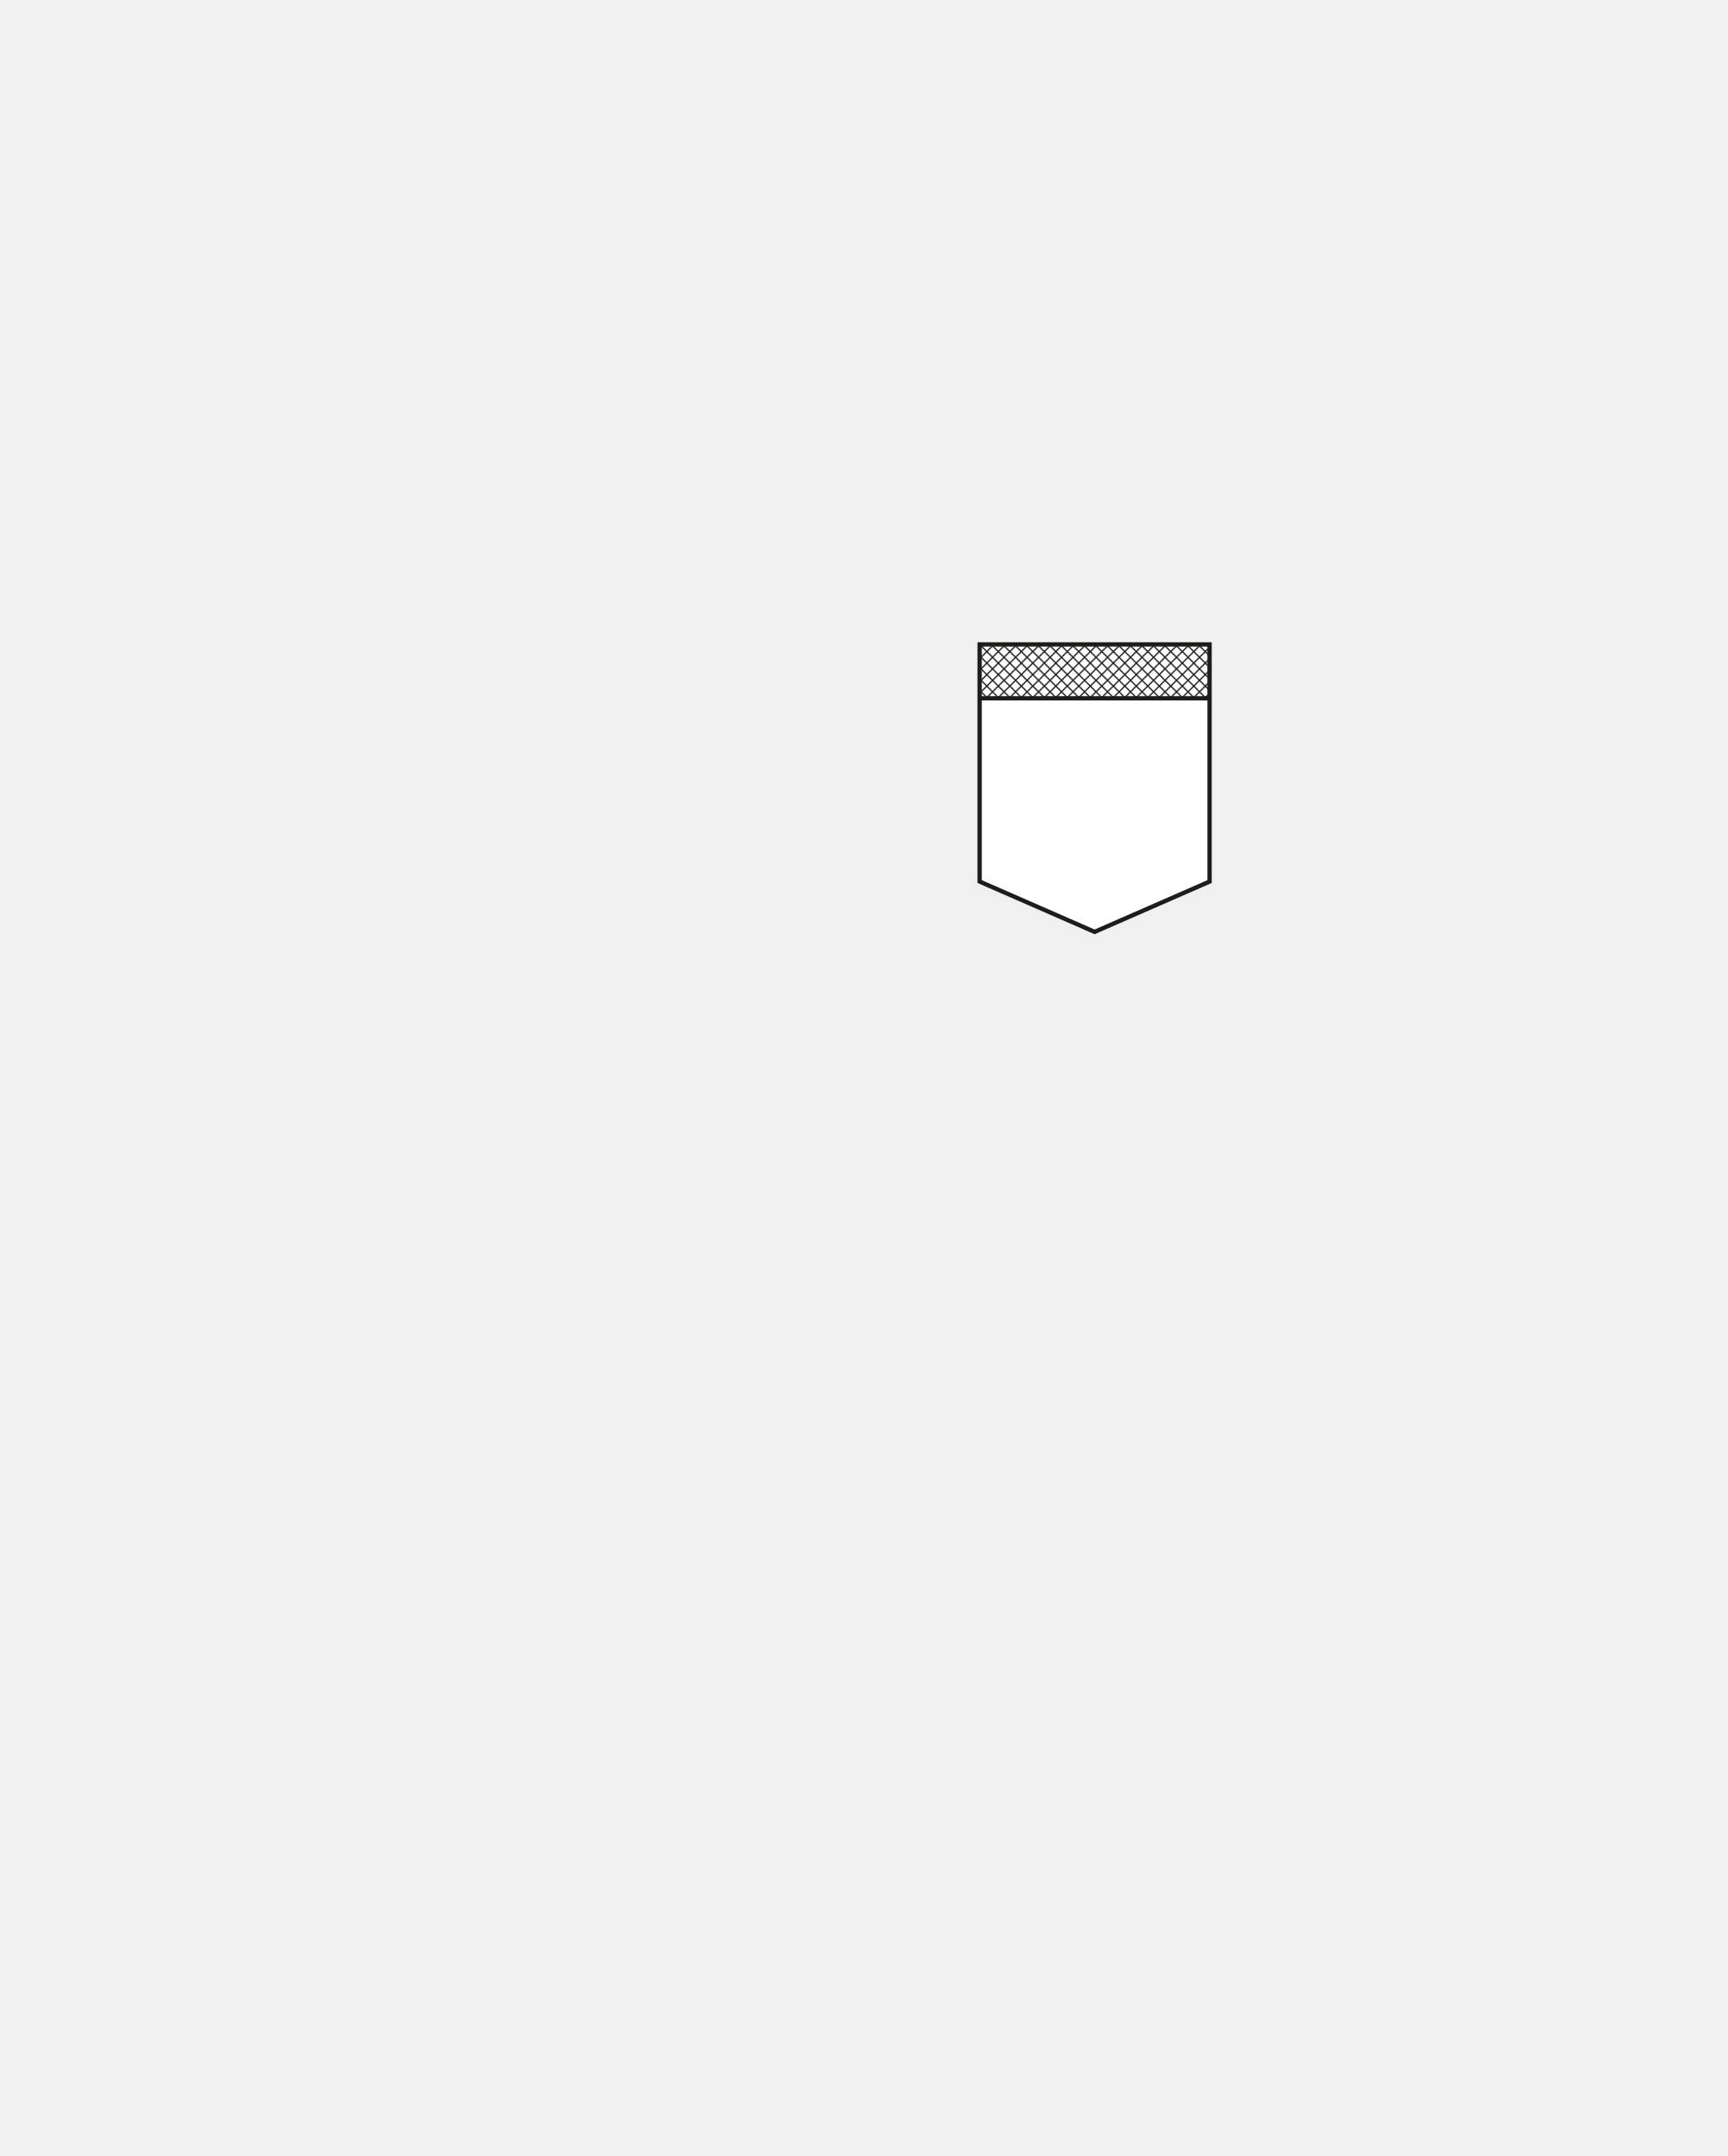
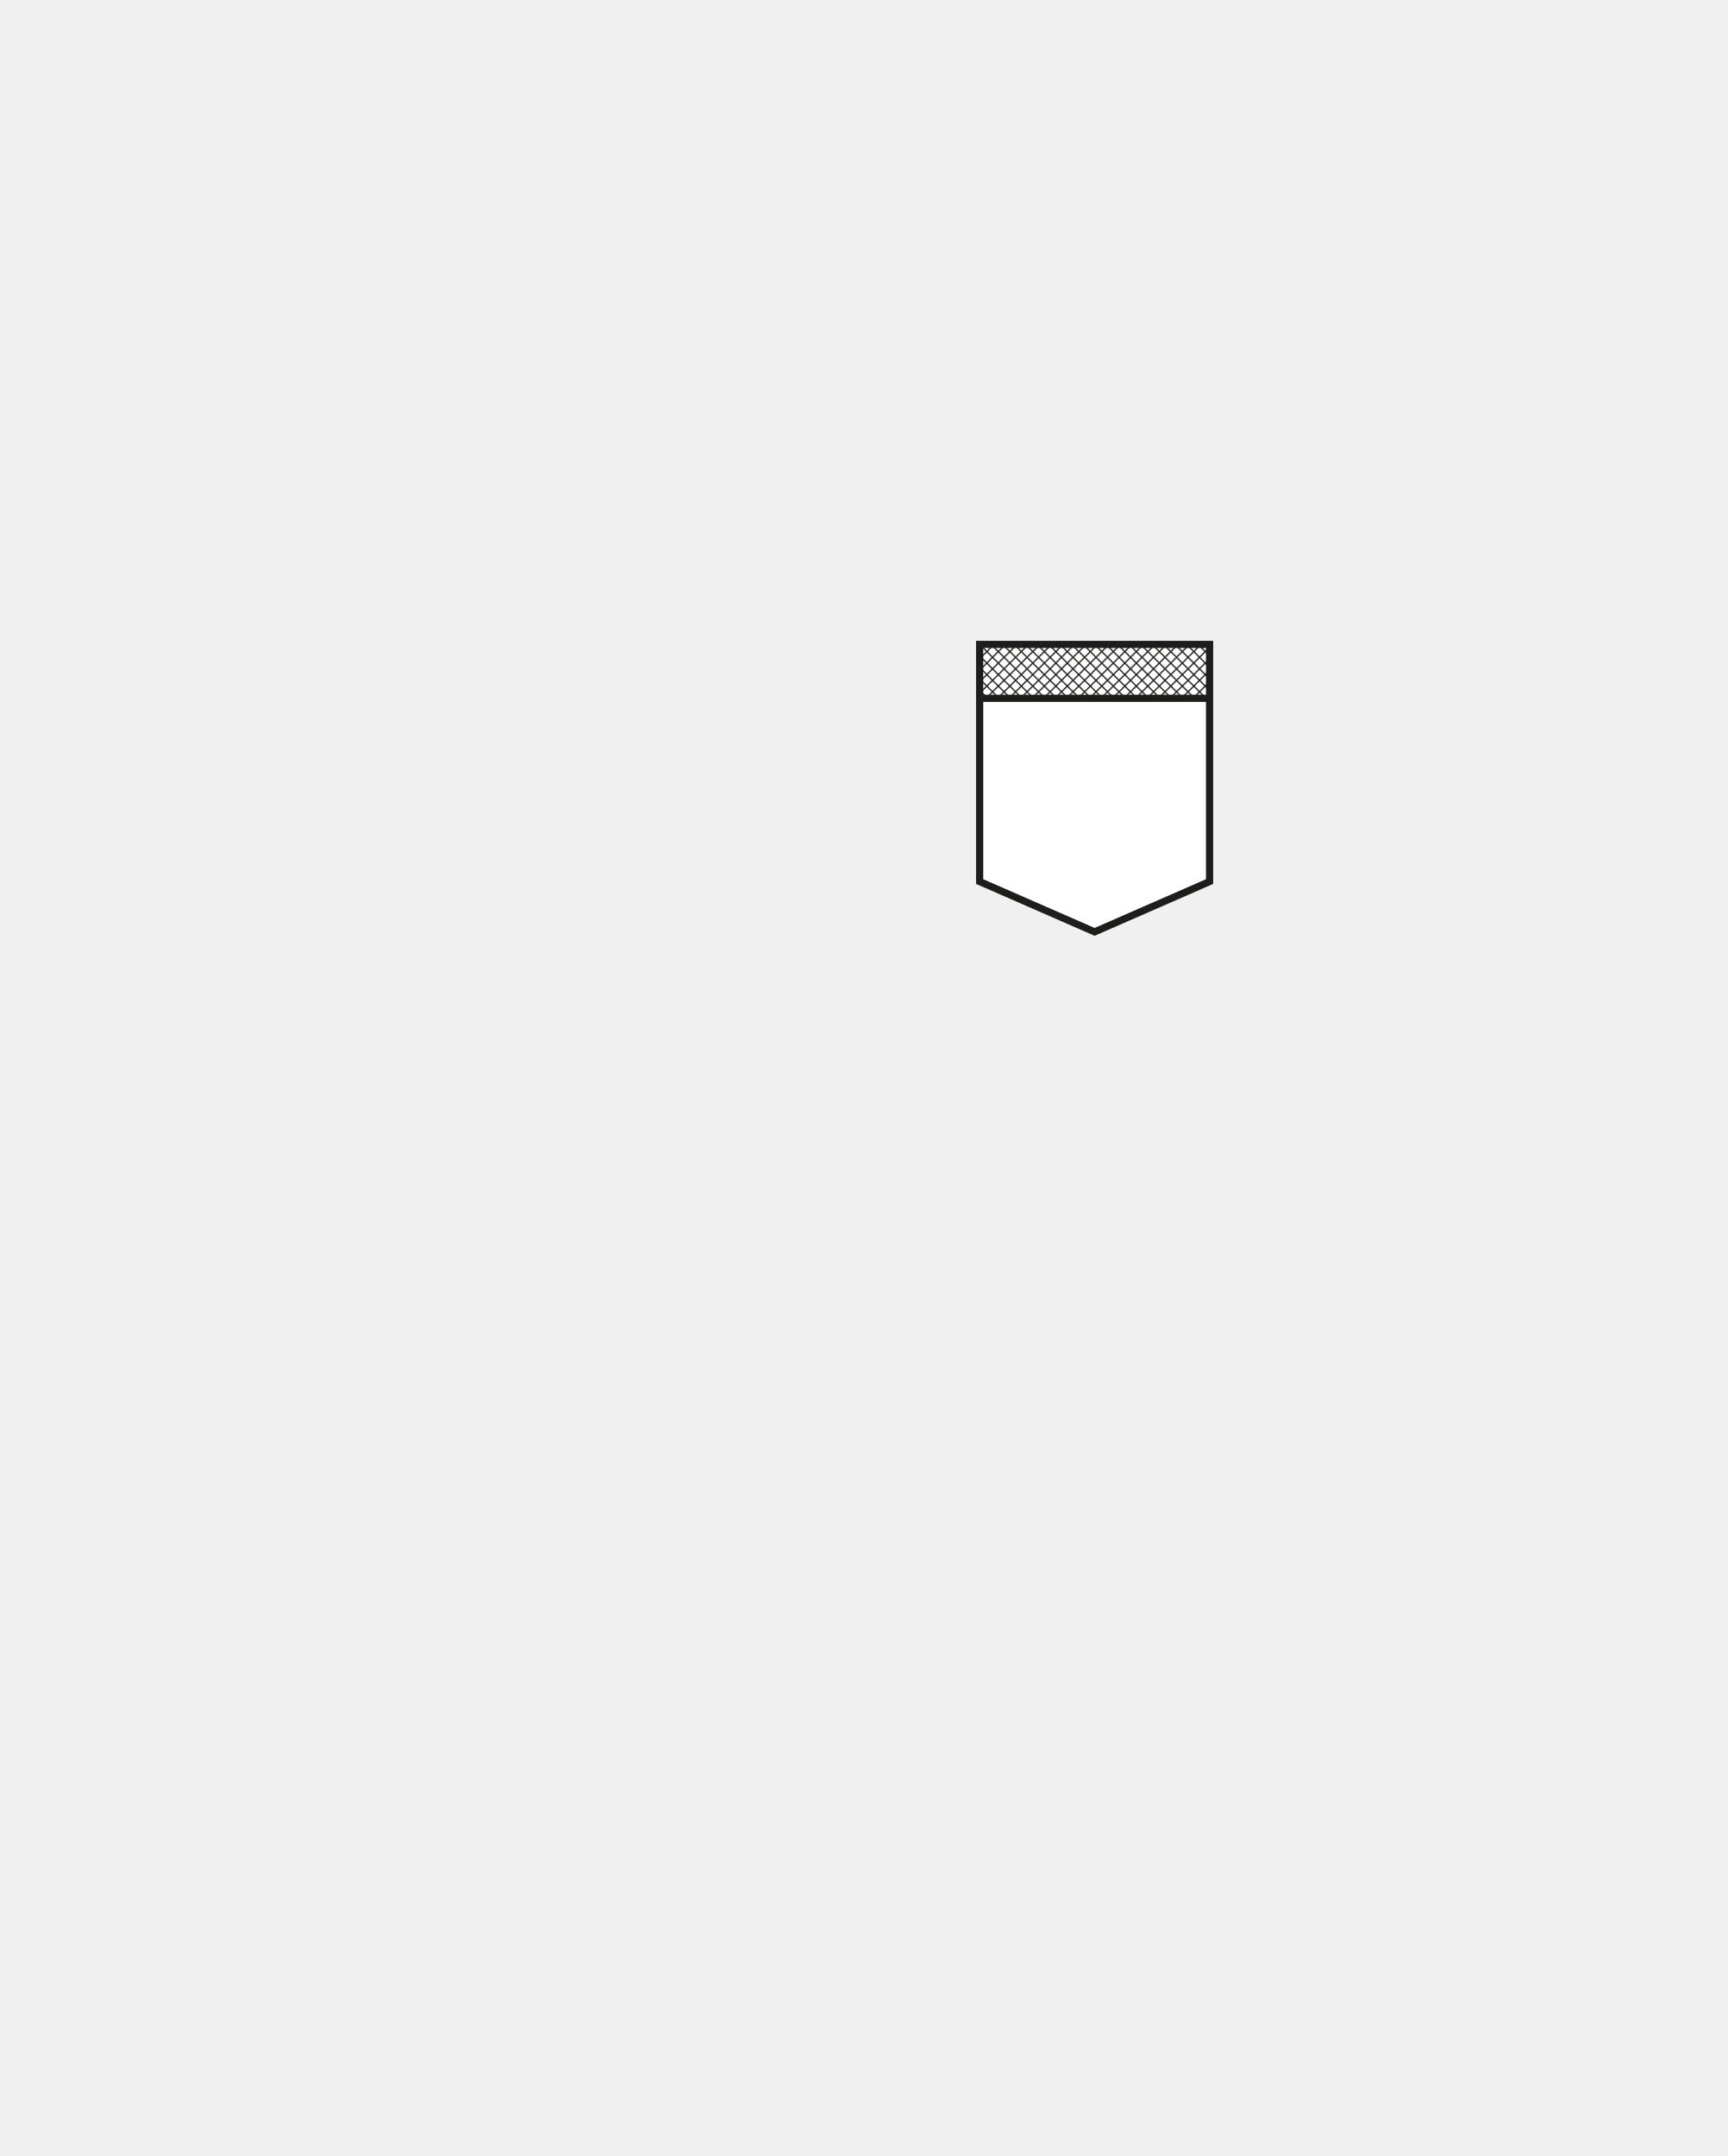
<svg xmlns="http://www.w3.org/2000/svg" viewBox="0 0 1082 1350" width="1082" height="1350">
  <defs>
    <pattern id="point-zipper-hatch" x="0" y="0" width="16" height="16" patternUnits="userSpaceOnUse">
      <line x1="0" y1="0" x2="16" y2="16" stroke="#1d1d1b" stroke-width="1.8" stroke-linecap="round" />
      <line x1="16" y1="0" x2="0" y2="16" stroke="#1d1d1b" stroke-width="1.8" stroke-linecap="round" />
    </pattern>
    <clipPath id="point-zipper-clip">
      <rect x="30" y="30" width="320" height="75" />
    </clipPath>
  </defs>
  <g id="chest-pocket-point-zipper" transform="translate(600 390) scale(.45)">
-     <path d="M30,30 H350 V360 L190,430 L30,360 Z" fill="#ffffff" stroke="#1d1d1b" stroke-width="6" stroke-linejoin="miter" />
+     <path d="M30,30 H350 V360 L190,430 L30,360 Z" fill="#ffffff" stroke="#1d1d1b" stroke-width="10" stroke-linejoin="miter" />
    <rect x="30" y="30" width="320" height="75" fill="url(#point-zipper-hatch)" clip-path="url(#point-zipper-clip)" />
-     <line x1="30" y1="105" x2="350" y2="105" stroke="#1d1d1b" stroke-width="6" />
+     <line x1="30" y1="105" x2="350" y2="105" stroke="#1d1d1b" stroke-width="10" />
  </g>
</svg>
